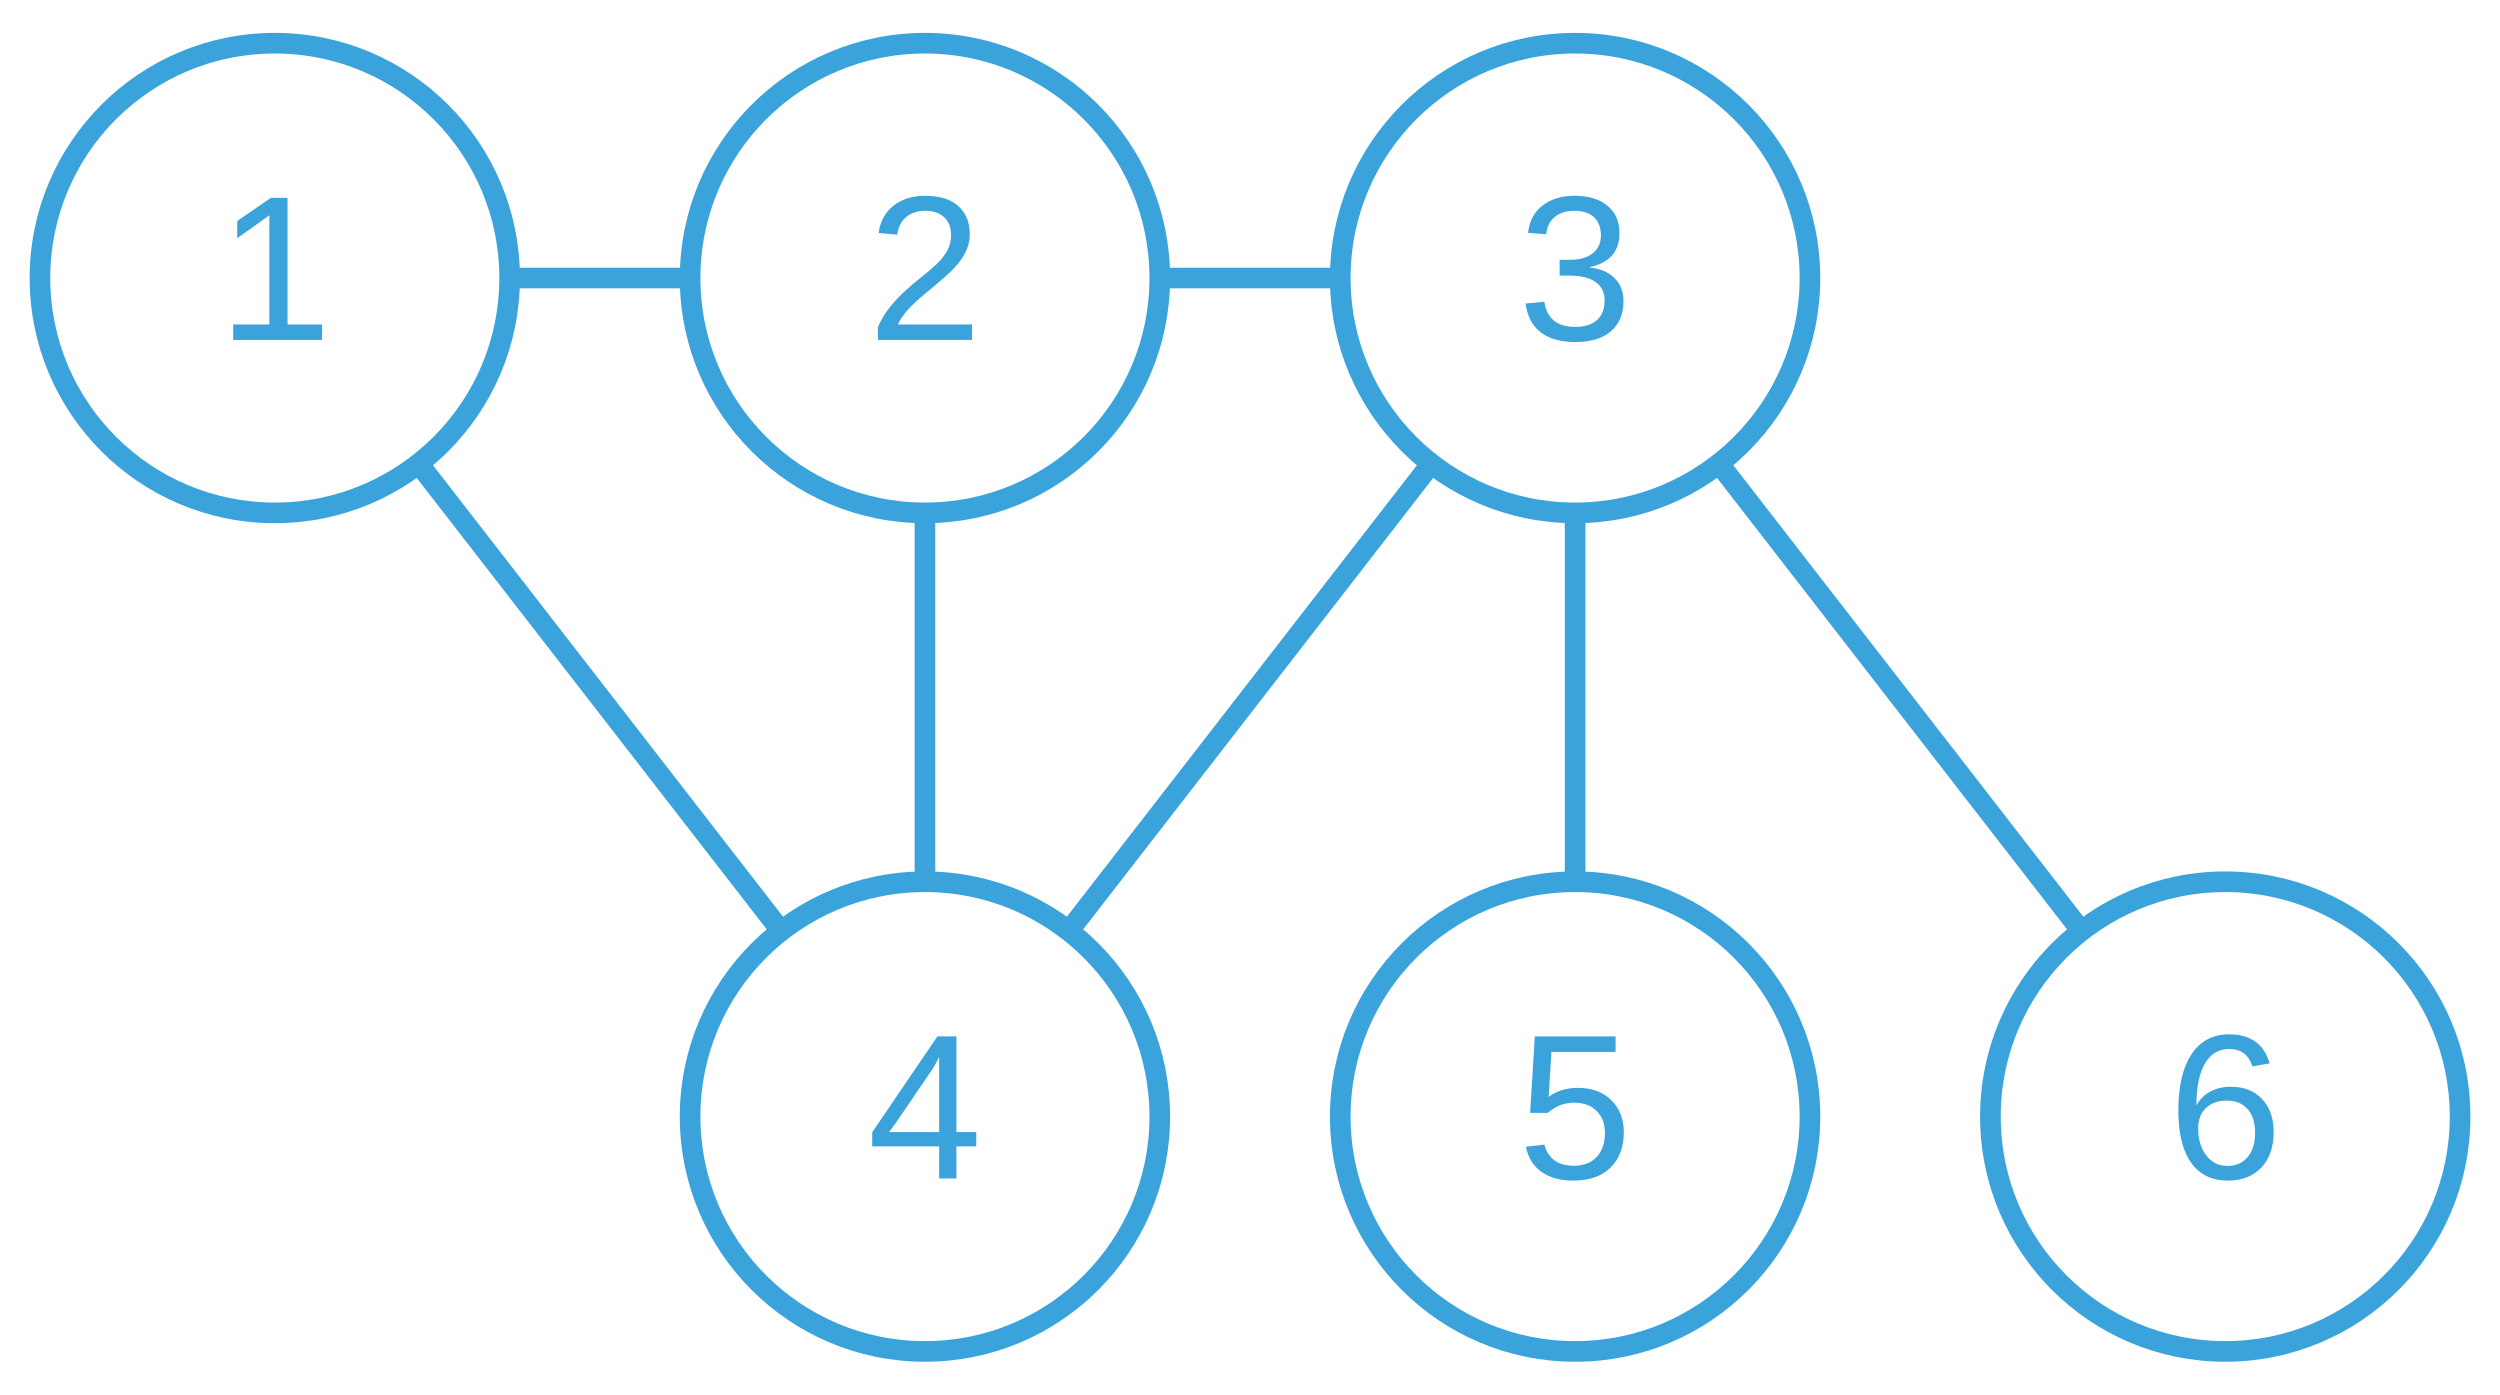
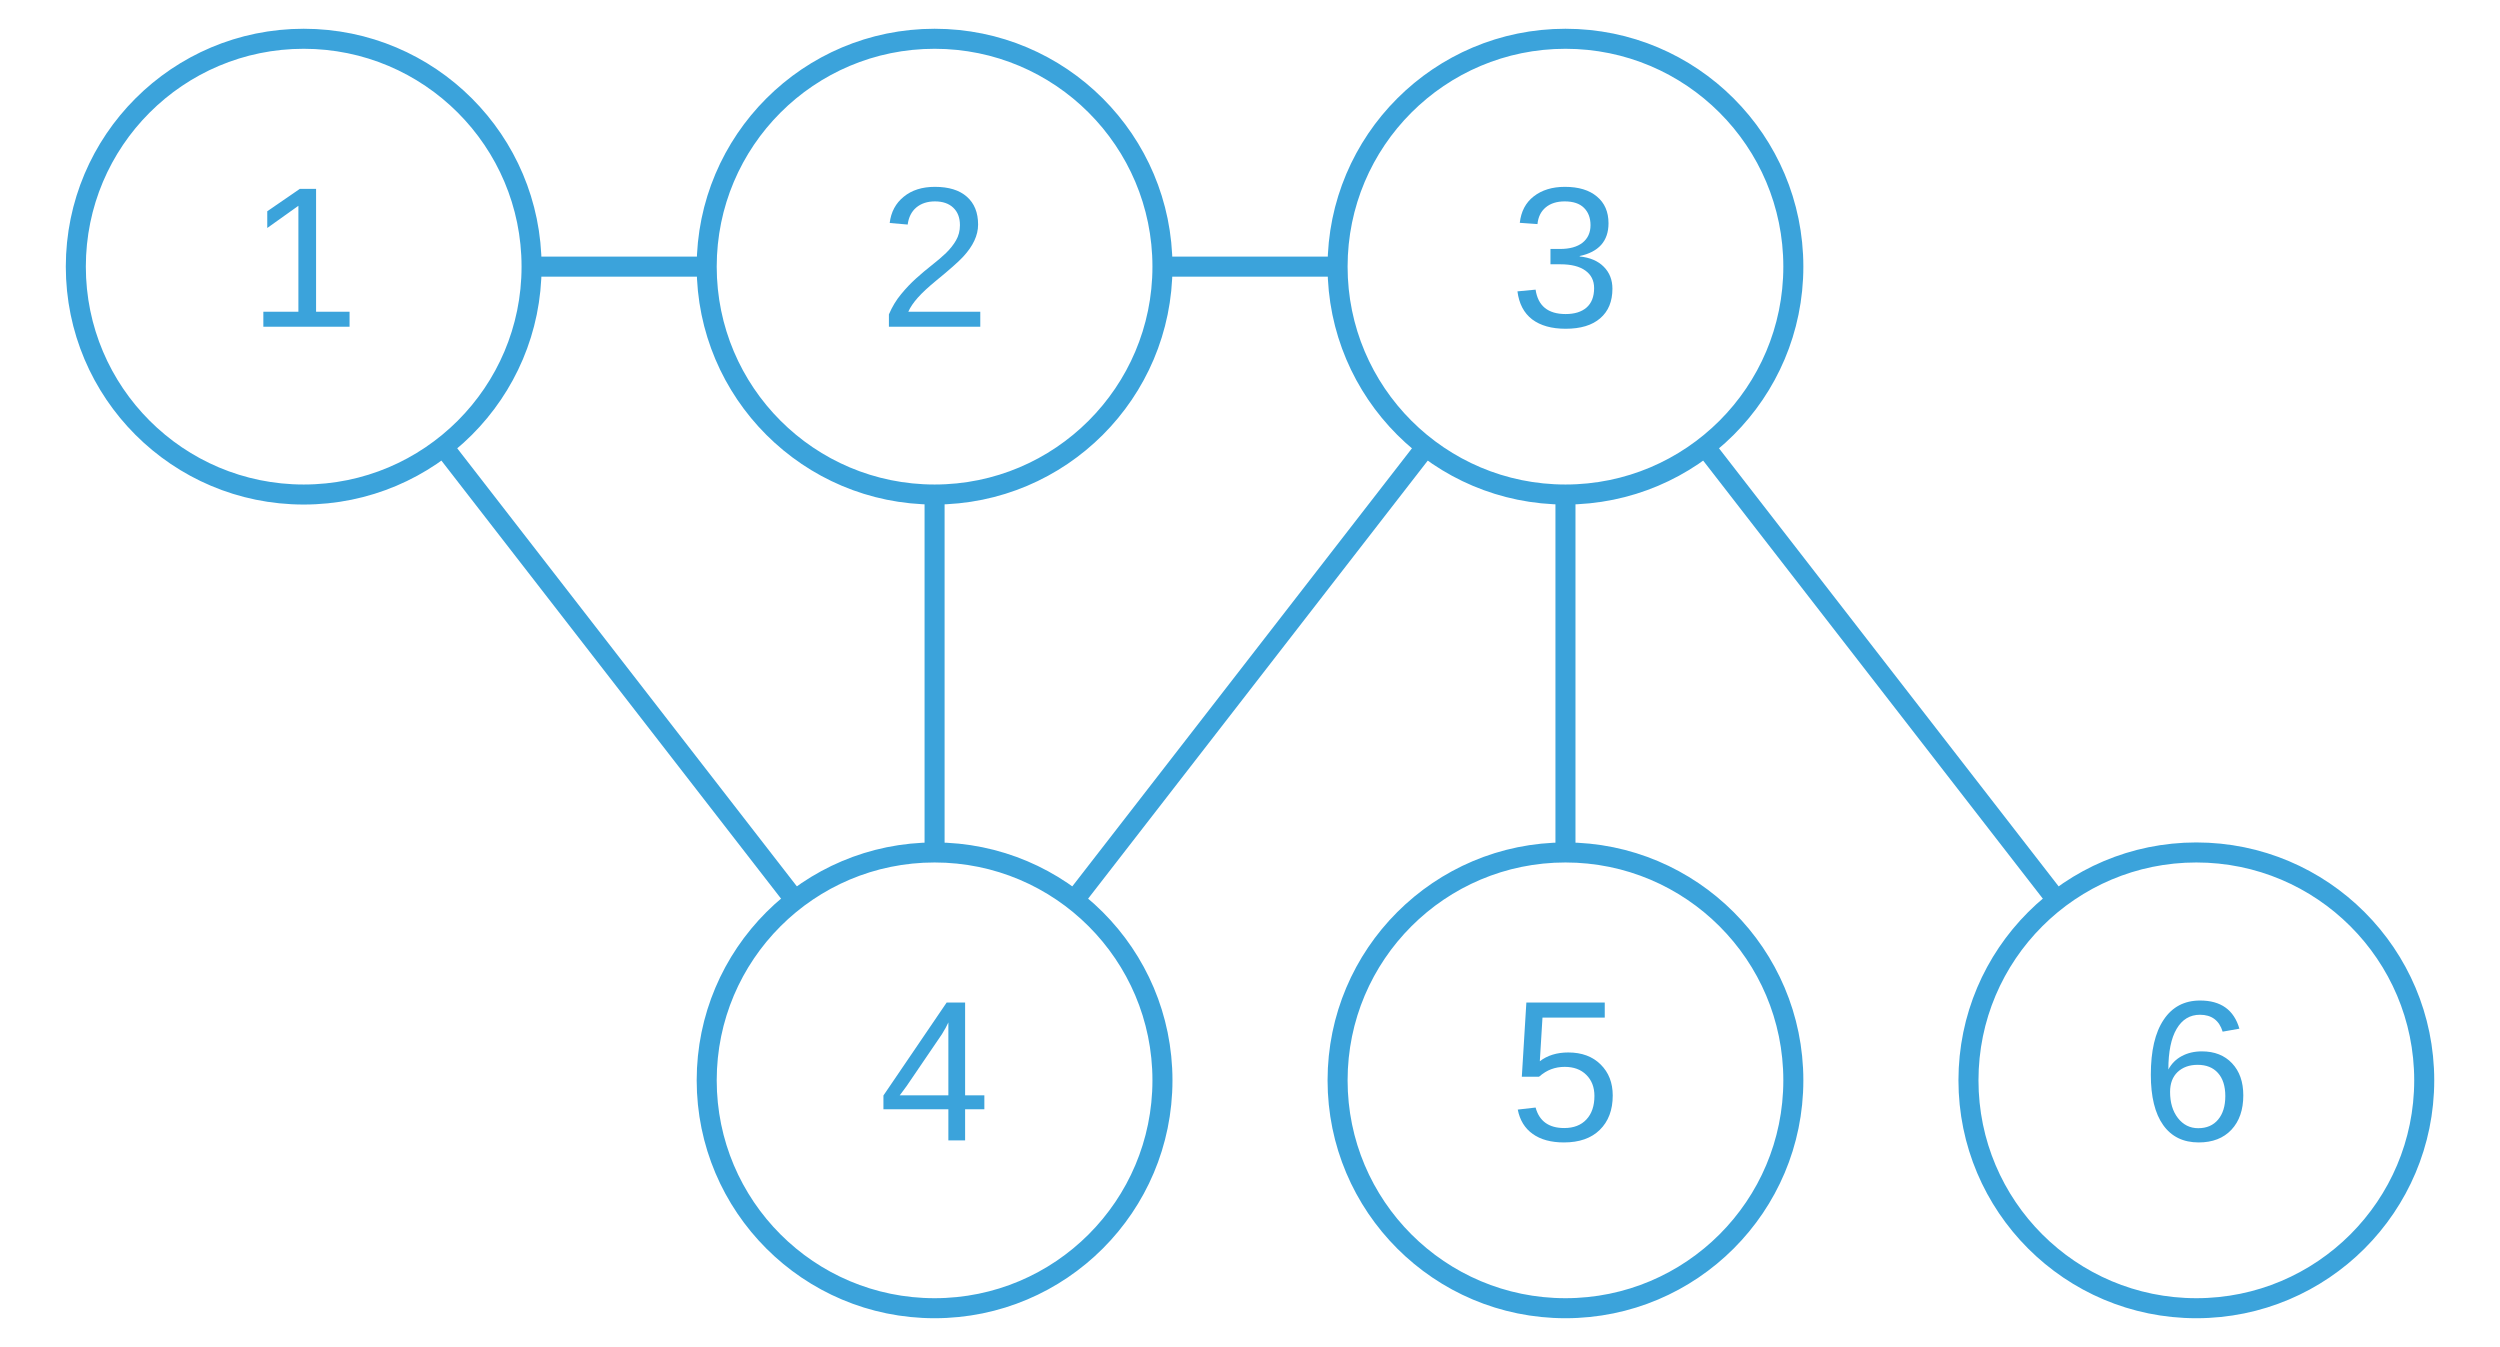
- <svg xmlns="http://www.w3.org/2000/svg" width="242pt" height="135pt" viewBox="0.00 0.00 242.25 134.51">
+ <svg xmlns="http://www.w3.org/2000/svg" width="232pt" height="125pt" viewBox="0.00 0.00 242.25 134.51">
  <g id="graph0" class="graph" transform="scale(1 1) rotate(0) translate(4 130.5097)">
    <g id="node1" class="node">
      <ellipse fill="none" class="jfet-stroke" stroke="#3ba3db" stroke-width="2" cx="22.627" cy="-103.882" rx="22.756" ry="22.756" />
      <text text-anchor="middle" x="22.627" y="-97.882" font-family="Arial" font-size="20.00" class="jfet-fill" fill="#3ba3db">1</text>
    </g>
    <g id="node2" class="node">
      <ellipse fill="none" class="jfet-stroke" stroke="#3ba3db" stroke-width="2" cx="85.627" cy="-103.882" rx="22.756" ry="22.756" />
      <text text-anchor="middle" x="85.627" y="-97.882" font-family="Arial" font-size="20.00" class="jfet-fill" fill="#3ba3db">2</text>
    </g>
    <g id="edge2" class="edge">
      <path fill="none" class="jfet-stroke" stroke="#3ba3db" stroke-width="2" d="M45.268,-103.882C51.154,-103.882 57.039,-103.882 62.925,-103.882" />
    </g>
    <g id="node4" class="node">
      <ellipse fill="none" class="jfet-stroke" stroke="#3ba3db" stroke-width="2" cx="85.627" cy="-22.627" rx="22.756" ry="22.756" />
      <text text-anchor="middle" x="85.627" y="-16.627" font-family="Arial" font-size="20.00" class="jfet-fill" fill="#3ba3db">4</text>
    </g>
    <g id="edge1" class="edge">
      <path fill="none" class="jfet-stroke" stroke="#3ba3db" stroke-width="2" d="M36.609,-85.849C47.049,-72.384 61.254,-54.063 71.685,-40.61" />
    </g>
    <g id="node3" class="node">
      <ellipse fill="none" class="jfet-stroke" stroke="#3ba3db" stroke-width="2" cx="148.627" cy="-103.882" rx="22.756" ry="22.756" />
      <text text-anchor="middle" x="148.627" y="-97.882" font-family="Arial" font-size="20.00" class="jfet-fill" fill="#3ba3db">3</text>
    </g>
    <g id="edge3" class="edge">
      <path fill="none" class="jfet-stroke" stroke="#3ba3db" stroke-width="2" d="M108.268,-103.882C114.154,-103.882 120.04,-103.882 125.925,-103.882" />
    </g>
    <g id="edge4" class="edge">
      <path fill="none" class="jfet-stroke" stroke="#3ba3db" stroke-width="2" d="M85.627,-81.248C85.627,-70.072 85.627,-56.62 85.627,-45.422" />
    </g>
    <g id="edge5" class="edge">
      <path fill="none" class="jfet-stroke" stroke="#3ba3db" stroke-width="2" d="M134.646,-85.849C124.206,-72.384 110.001,-54.063 99.57,-40.61" />
    </g>
    <g id="node5" class="node">
      <ellipse fill="none" class="jfet-stroke" stroke="#3ba3db" stroke-width="2" cx="148.627" cy="-22.627" rx="22.756" ry="22.756" />
      <text text-anchor="middle" x="148.627" y="-16.627" font-family="Arial" font-size="20.00" class="jfet-fill" fill="#3ba3db">5</text>
    </g>
    <g id="edge7" class="edge">
      <path fill="none" class="jfet-stroke" stroke="#3ba3db" stroke-width="2" d="M148.627,-81.248C148.627,-70.072 148.627,-56.62 148.627,-45.422" />
    </g>
    <g id="node6" class="node">
      <ellipse fill="none" class="jfet-stroke" stroke="#3ba3db" stroke-width="2" cx="211.627" cy="-22.627" rx="22.756" ry="22.756" />
      <text text-anchor="middle" x="211.627" y="-16.627" font-family="Arial" font-size="20.00" class="jfet-fill" fill="#3ba3db">6</text>
    </g>
    <g id="edge6" class="edge">
      <path fill="none" class="jfet-stroke" stroke="#3ba3db" stroke-width="2" d="M162.609,-85.849C173.049,-72.384 187.254,-54.063 197.685,-40.61" />
    </g>
  </g>
</svg>
